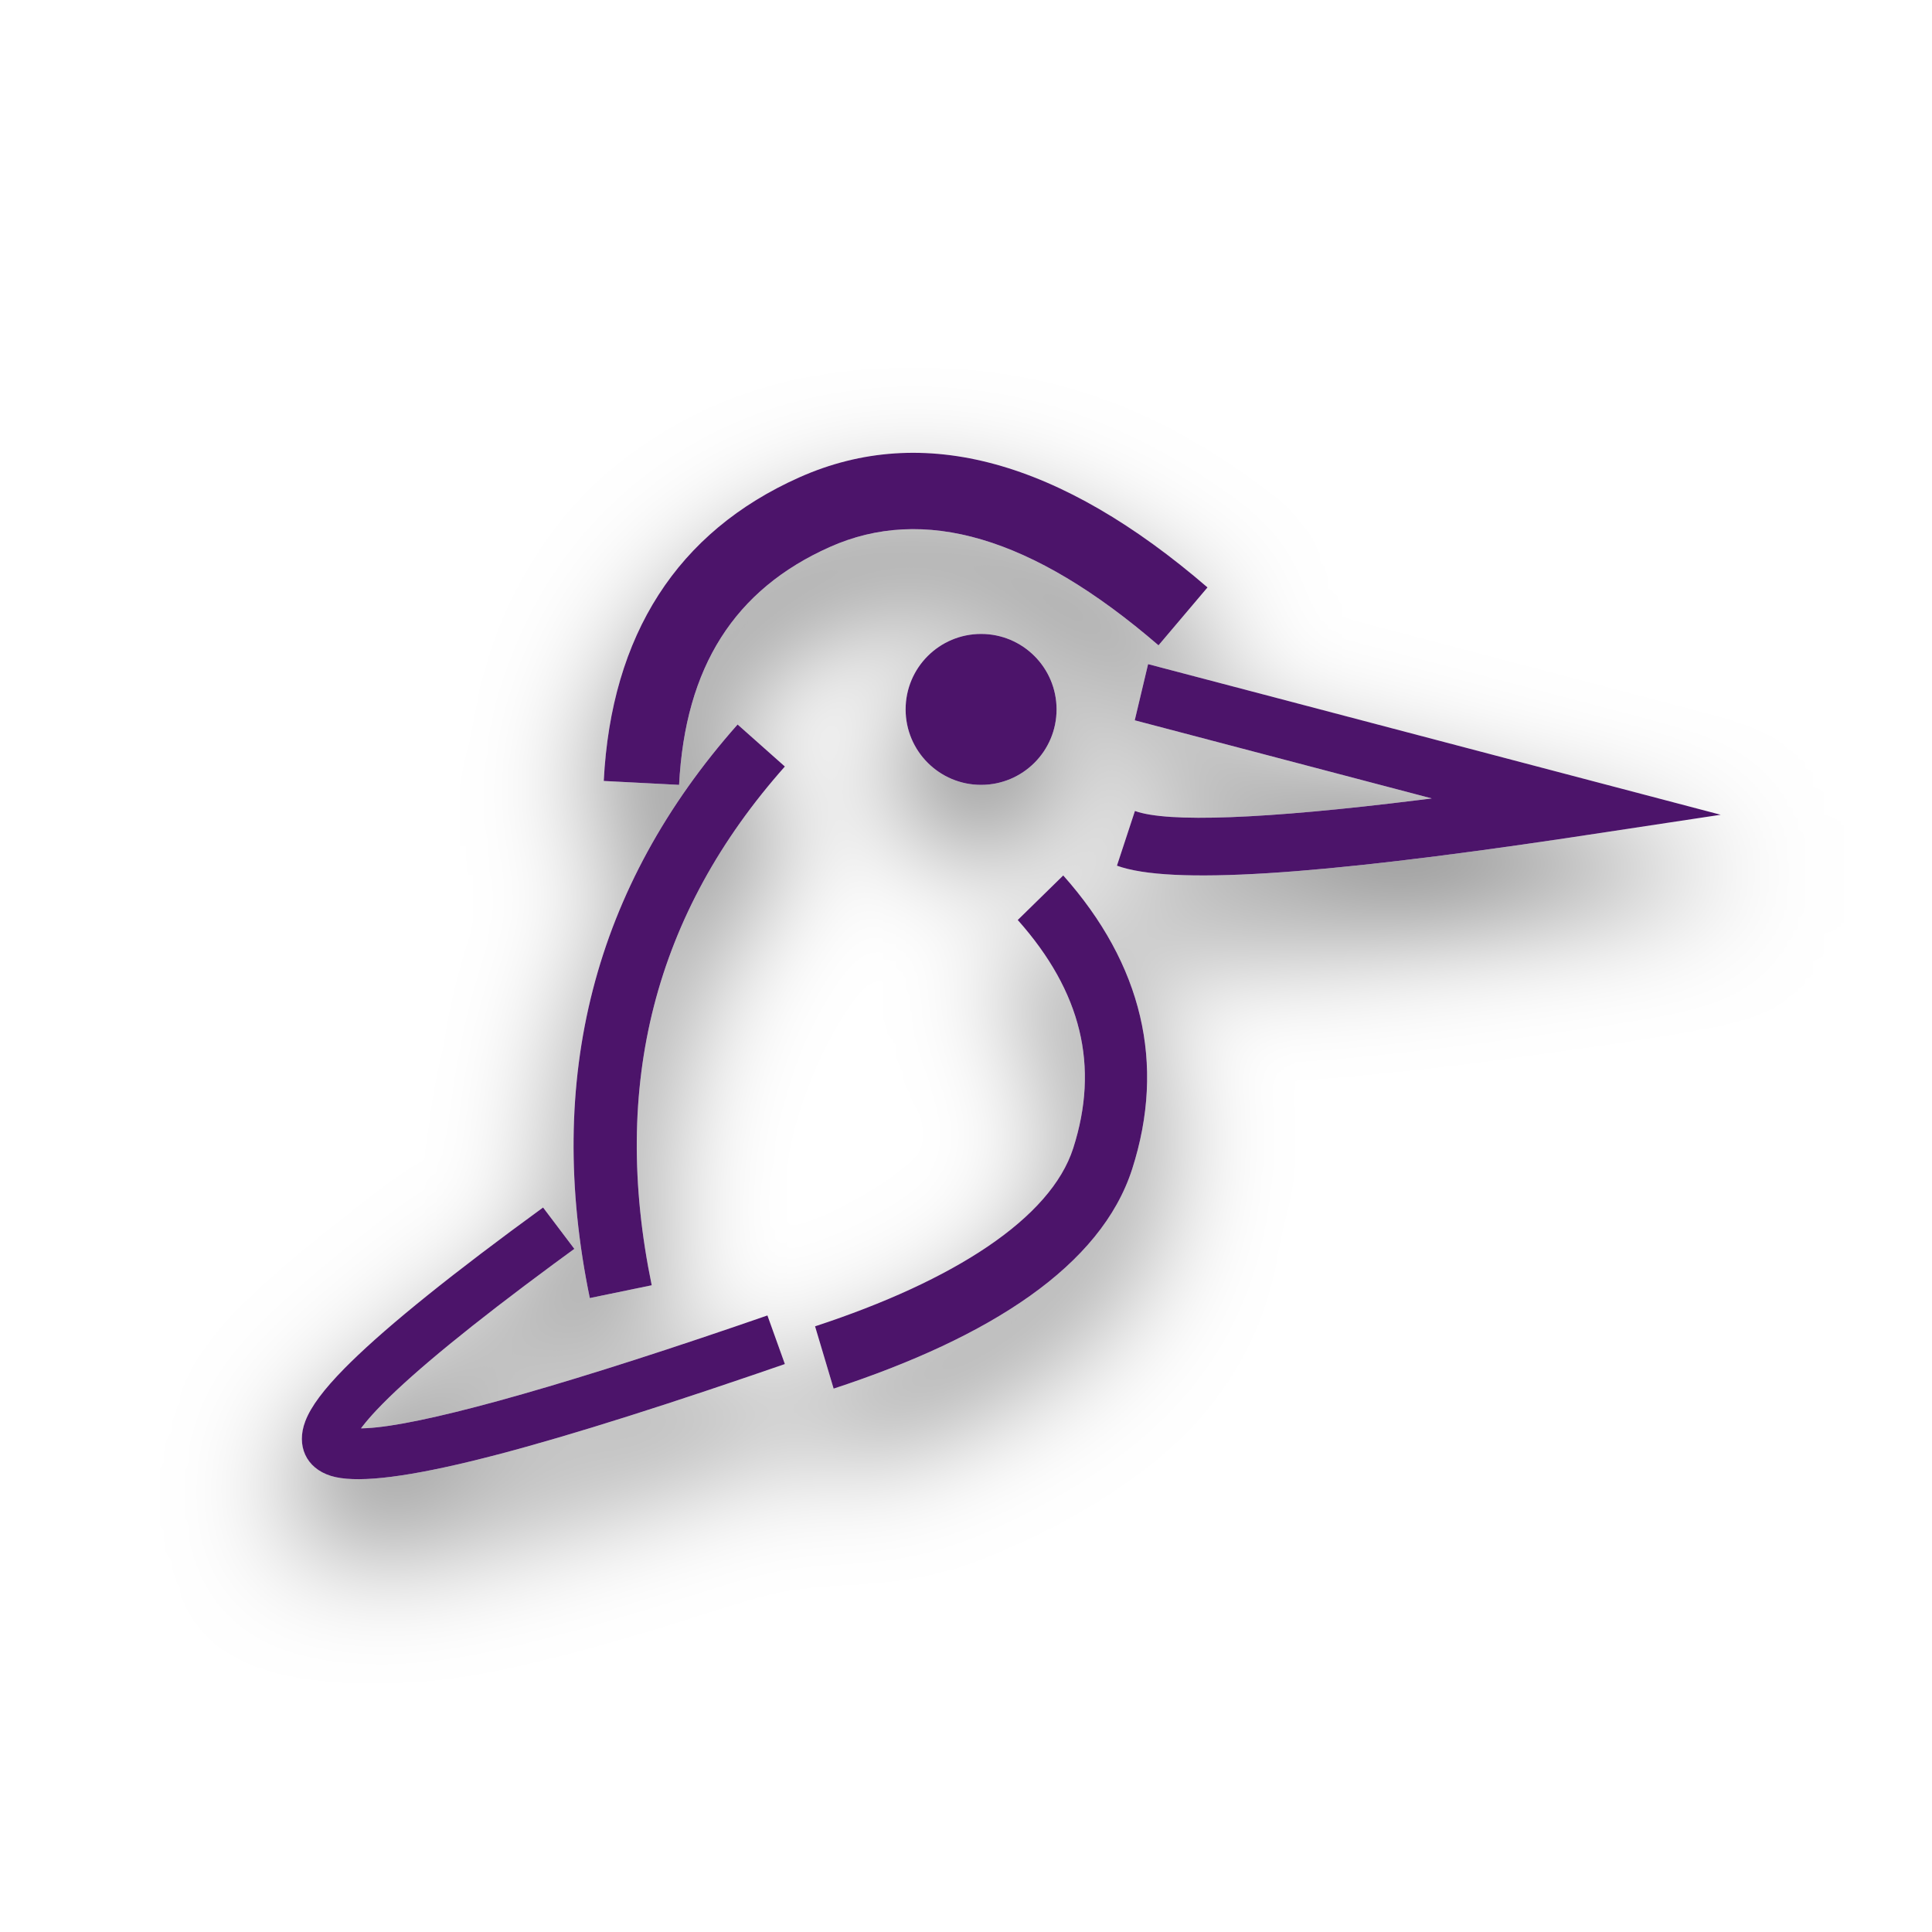
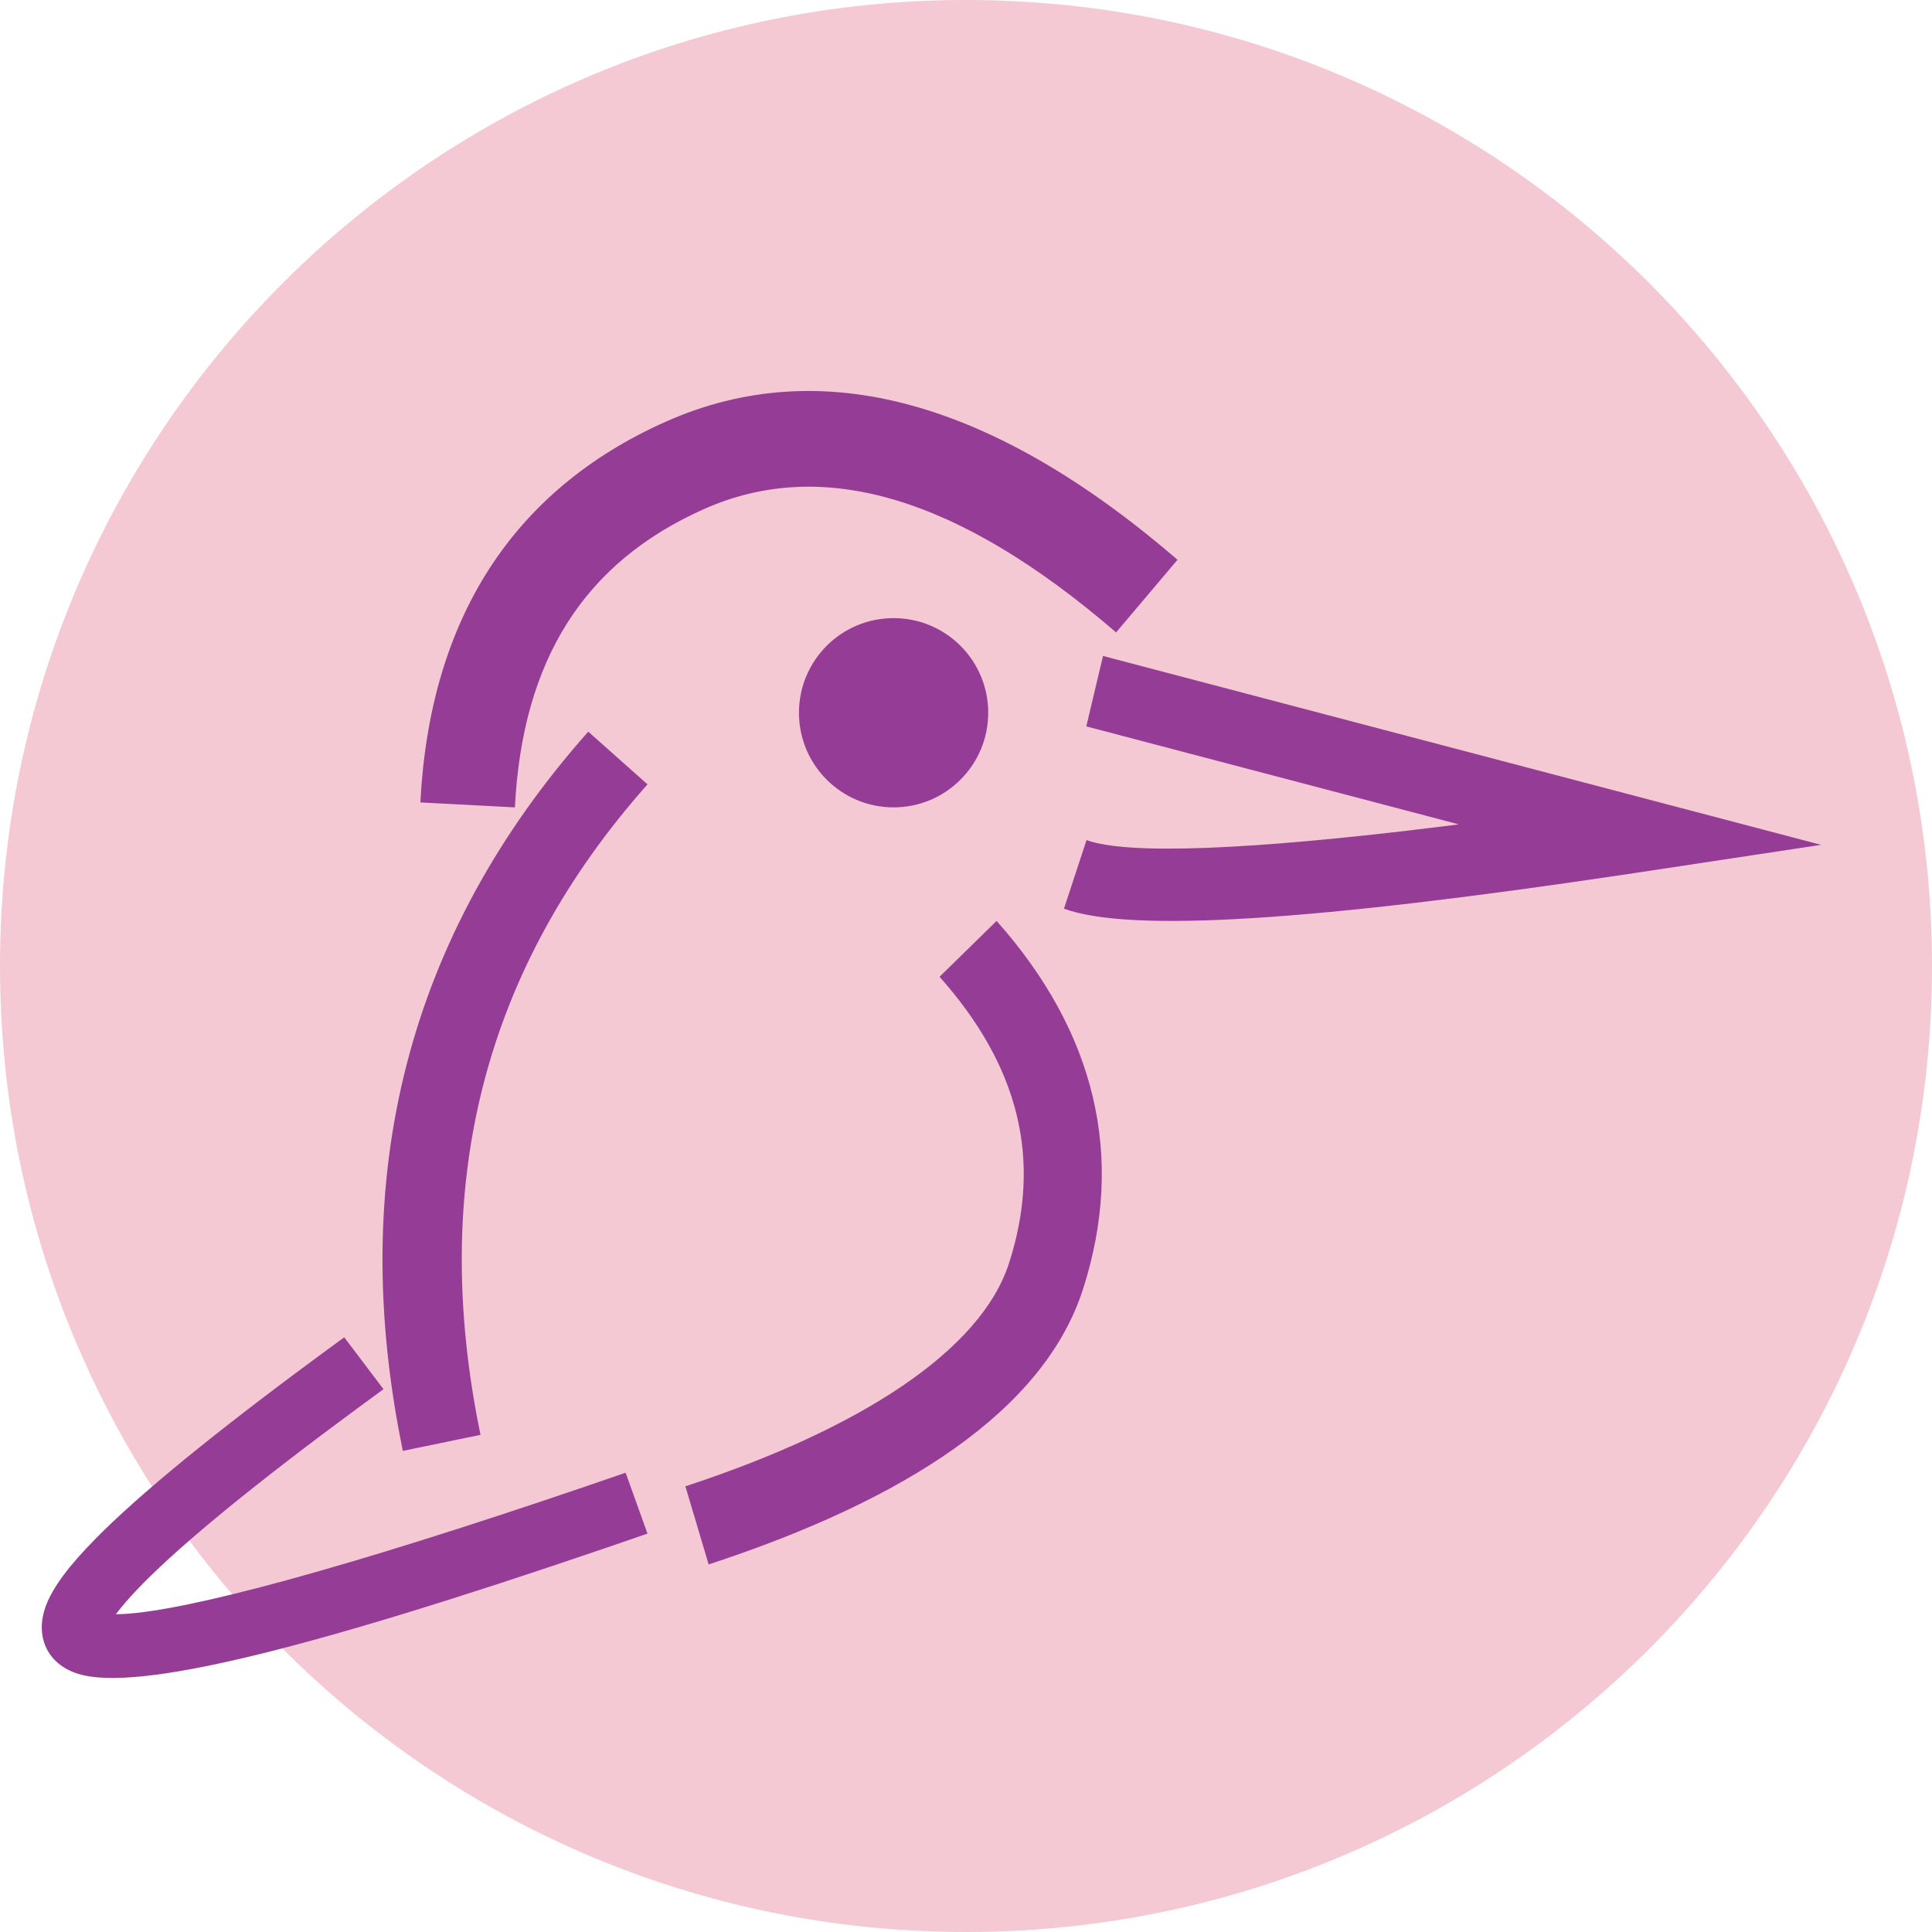
- <svg xmlns="http://www.w3.org/2000/svg" xmlns:xlink="http://www.w3.org/1999/xlink" width="64px" height="64px" viewBox="0 0 64 64" version="1.1">
-   <style>
-     path {
-         fill: #4C146A;
-     }
-     @media (prefers-color-scheme: dark) {
-         path {
-             fill: #5fb6e8;
-         }
-     }
-     </style>
-   <defs>
-     <path d="M17.99,40 L19.026,41.37 L18.353,41.863 C15.652,43.856 13.752,45.41 12.667,46.511 L12.47,46.715 C12.285,46.912 12.133,47.089 12.016,47.24 L11.959,47.315 L12.019,47.315 L12.158,47.309 C13.879,47.218 18.052,46.092 24.354,43.943 L25.422,43.576 L26,45.186 L24.932,45.553 C16.99,48.265 12.508,49.372 10.961,48.891 C10.129,48.632 9.809,47.881 10.112,47.084 C10.301,46.586 10.733,46.019 11.417,45.324 L11.612,45.13 C12.893,43.873 15.014,42.168 17.99,40 Z M35.221,29 C37.839,31.944 38.624,35.236 37.505,38.725 C36.476,41.932 32.81,44.296 27.615,46 L27,43.936 C31.6,42.427 34.806,40.36 35.552,38.035 C36.421,35.326 35.832,32.857 33.714,30.476 L35.221,29 Z M24.434,24 L26,25.392 C21.685,30.257 20.221,35.95 21.589,42.576 L19.538,43 C18.038,35.733 19.676,29.365 24.434,24 Z M38.032,22 L57,26.99 L51.854,27.769 C43.607,29 38.76,29.318 37,28.677 L37.596,26.864 C38.668,27.255 41.861,27.141 47.021,26.5 L47.429,26.449 L37.59,23.861 L38.032,22 Z M40,19.459 L38.377,21.377 C34.174,17.755 30.586,16.74 27.491,18.119 C24.336,19.526 22.697,22.087 22.496,26 L20,25.87 C20.248,21.033 22.435,17.615 26.482,15.812 C30.589,13.981 35.136,15.268 40,19.459 Z M32.5,21 C33.881,21 35,22.119 35,23.5 C35,24.881 33.881,26 32.5,26 C31.119,26 30,24.881 30,23.5 C30,22.119 31.119,21 32.5,21 Z" id="path-1" />
-     <filter x="-15.2%" y="-15.1%" width="131.7%" height="142.0%" filterUnits="objectBoundingBox" id="filter-2">
-       <feMorphology radius="0.15" operator="dilate" in="SourceAlpha" result="shadowSpreadOuter1" />
-       <feOffset dx="0" dy="2" in="shadowSpreadOuter1" result="shadowOffsetOuter1" />
-       <feGaussianBlur stdDeviation="2" in="shadowOffsetOuter1" result="shadowBlurOuter1" />
-       <feComposite in="shadowBlurOuter1" in2="SourceAlpha" operator="out" result="shadowBlurOuter1" />
-       <feColorMatrix values="0 0 0 0 0   0 0 0 0 0   0 0 0 0 0  0 0 0 0.5 0" type="matrix" in="shadowBlurOuter1" />
-     </filter>
-   </defs>
-   <g id="Favicon" stroke="none" stroke-width="1" fill="none" fill-rule="evenodd">
-     <g id="Combined-Shape" fill-rule="nonzero">
-       <use fill="black" fill-opacity="1" filter="url(#filter-2)" xlink:href="#path-1" />
-       <use stroke-width="0.3" xlink:href="#path-1" />
-     </g>
+ <svg xmlns="http://www.w3.org/2000/svg" width="48px" height="48px" viewBox="0 0 48 48" version="1.1">
+   <g id="favicon" stroke="none" fill="none">
+     <circle id="Oval" fill="#F4C9D3" fill-rule="evenodd" cx="24" cy="24" r="24" />
+     <path d="M8.553,33.225 L9.528,34.514 L8.895,34.978 C6.354,36.851 4.567,38.313 3.546,39.348 L3.362,39.54 C3.187,39.726 3.045,39.892 2.934,40.034 L2.881,40.105 L2.937,40.104 L3.068,40.099 C4.686,40.013 8.611,38.954 14.539,36.934 L15.543,36.589 L16.087,38.102 L15.083,38.447 C7.612,40.998 3.397,42.039 1.941,41.586 C1.16,41.343 0.859,40.637 1.143,39.887 C1.321,39.419 1.727,38.885 2.371,38.233 L2.554,38.049 C3.759,36.867 5.755,35.264 8.553,33.225 Z M24.76,22.88 C27.223,25.649 27.961,28.745 26.908,32.026 C25.94,35.042 22.493,37.266 17.606,38.868 L17.028,36.927 C21.354,35.508 24.37,33.564 25.071,31.377 C25.889,28.829 25.335,26.507 23.343,24.268 L24.76,22.88 Z M14.615,18.178 L16.087,19.487 C12.029,24.062 10.652,29.416 11.938,35.648 L10.009,36.047 C8.598,29.212 10.139,23.224 14.615,18.178 Z M27.404,16.297 L45.245,20.99 L40.405,21.722 C32.648,22.88 28.089,23.18 26.434,22.576 L26.994,20.872 C28.003,21.239 31.006,21.132 35.859,20.53 L36.243,20.481 L26.989,18.047 L27.404,16.297 Z M29.255,13.907 L27.729,15.712 C23.775,12.305 20.401,11.351 17.49,12.648 C14.522,13.97 12.981,16.379 12.792,20.059 L10.444,19.936 C10.677,15.388 12.734,12.173 16.54,10.477 C20.404,8.756 24.681,9.966 29.255,13.907 Z M22.201,15.357 C23.5,15.357 24.552,16.409 24.552,17.708 C24.552,19.006 23.5,20.059 22.201,20.059 C20.902,20.059 19.85,19.006 19.85,17.708 C19.85,16.409 20.902,15.357 22.201,15.357 Z" id="path-1" fill="#953D96" fill-rule="nonzero" />
  </g>
</svg>
